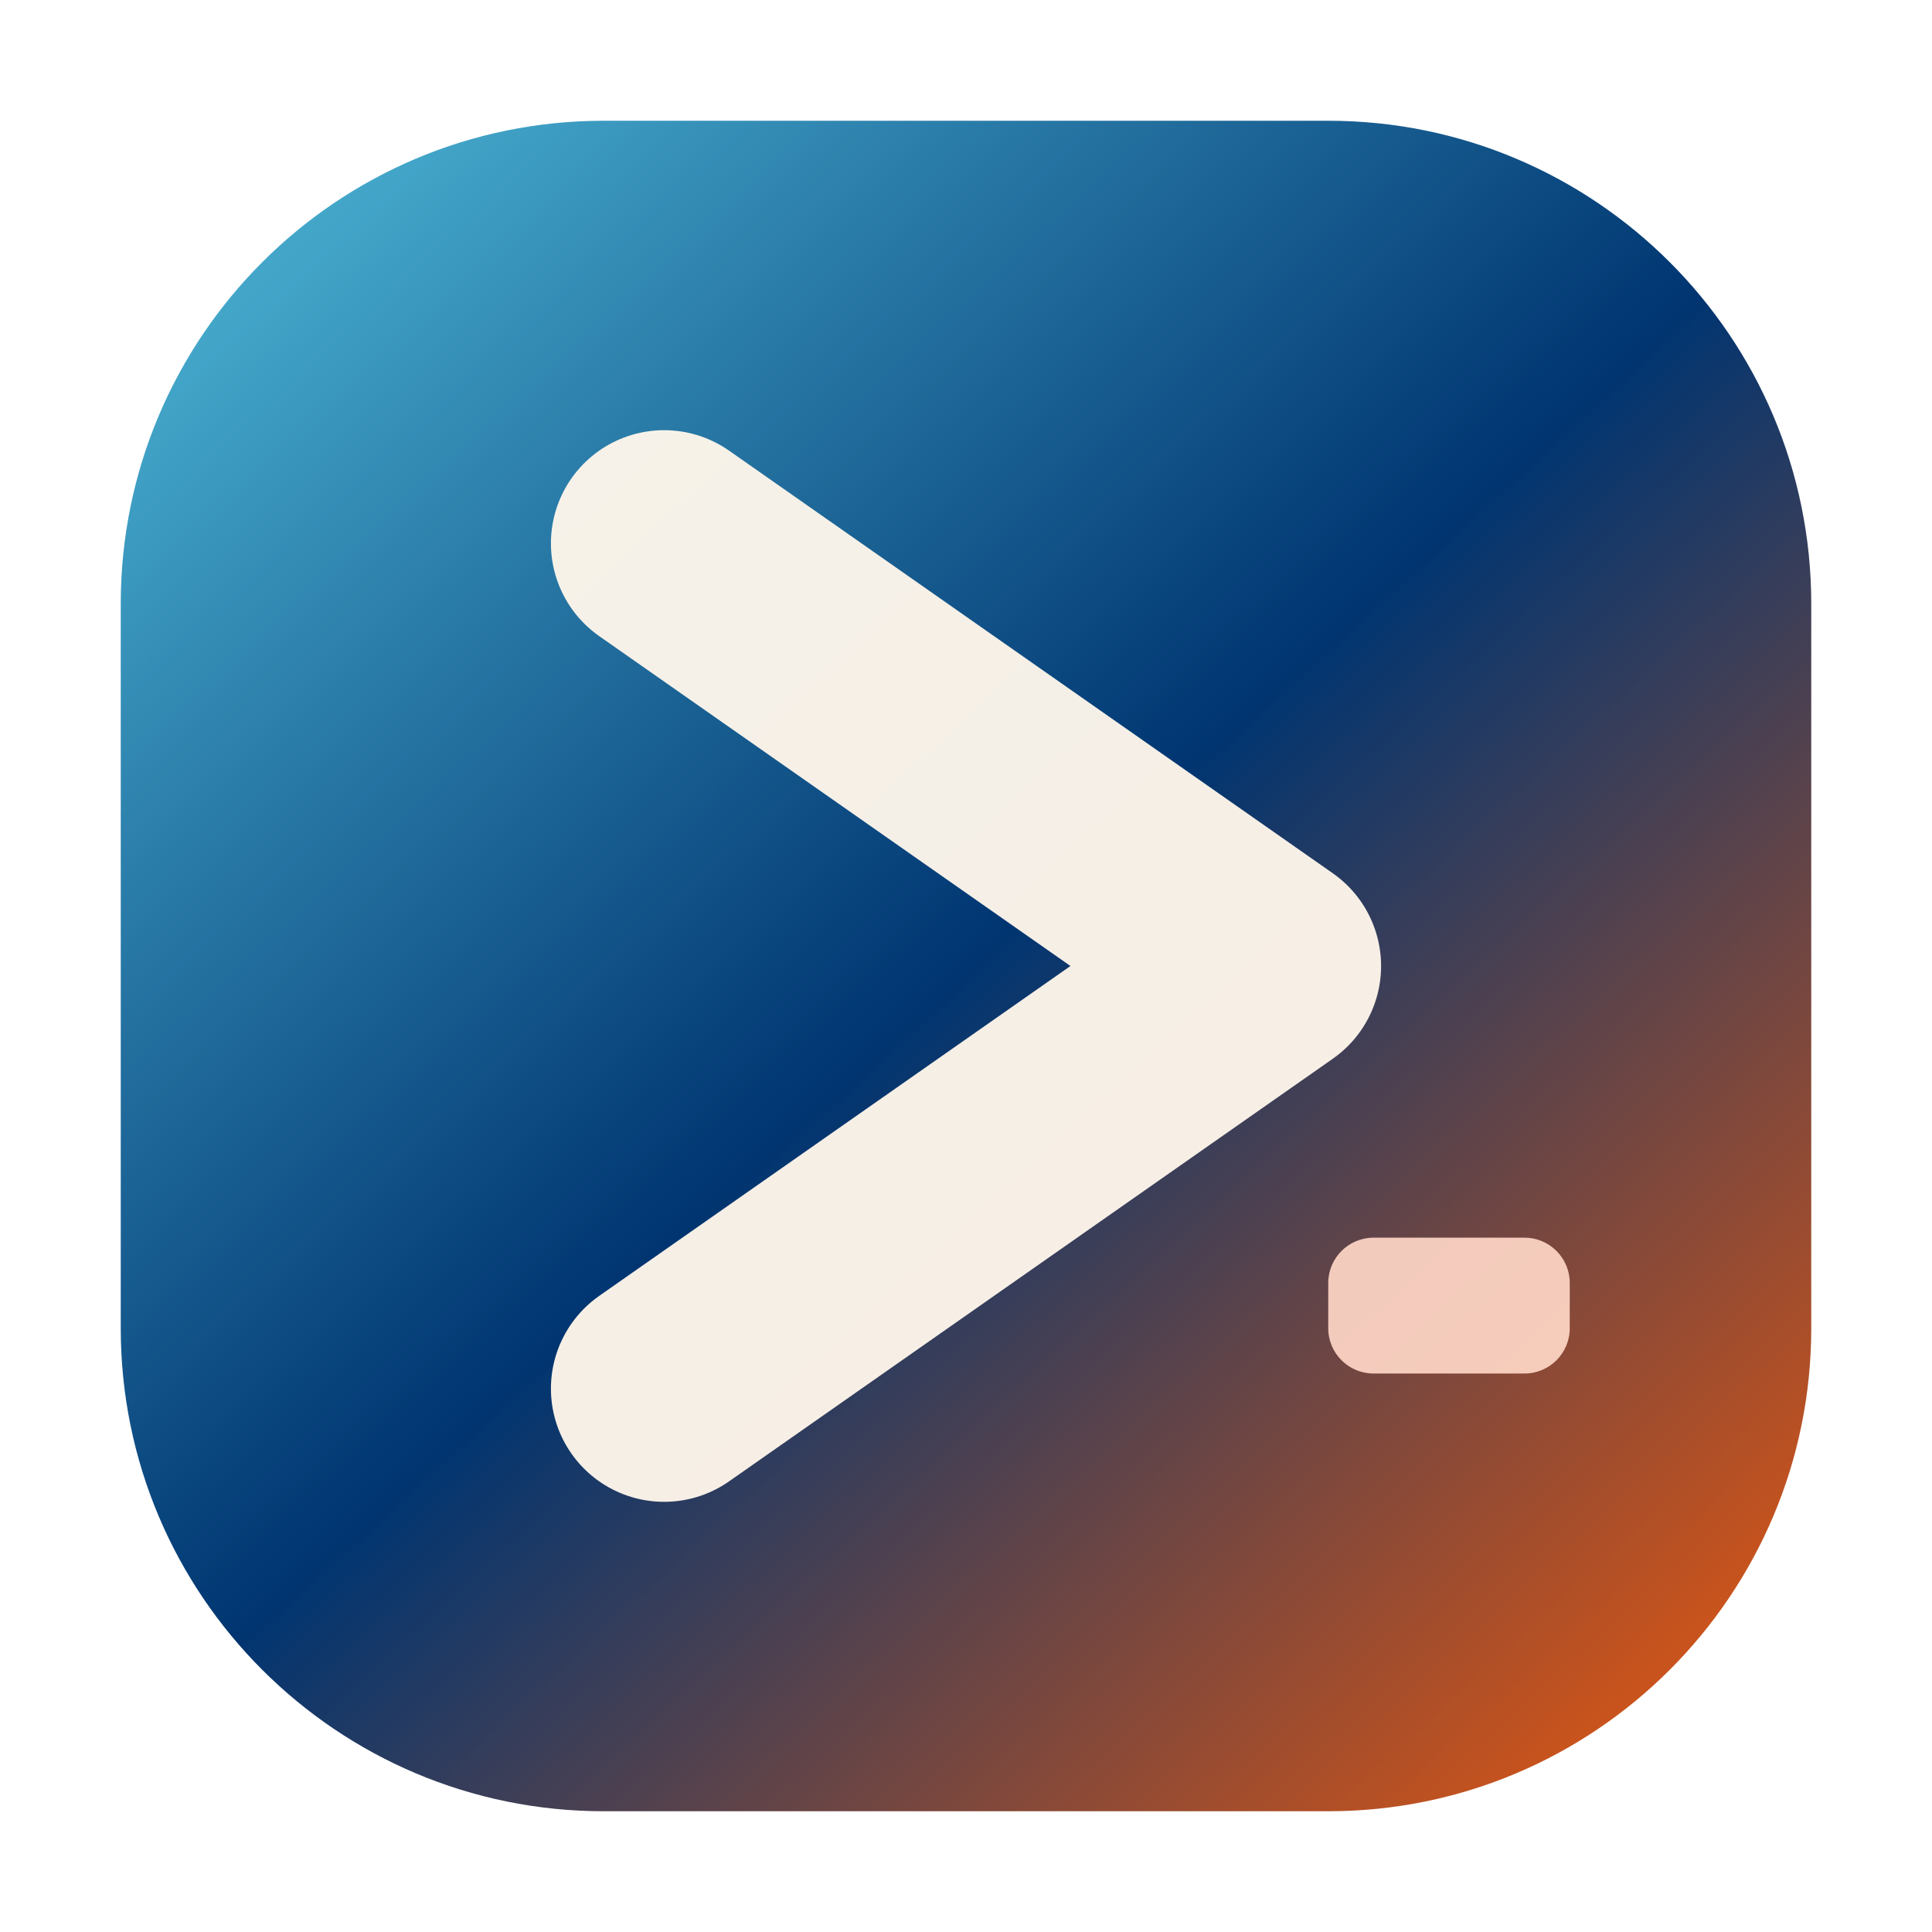
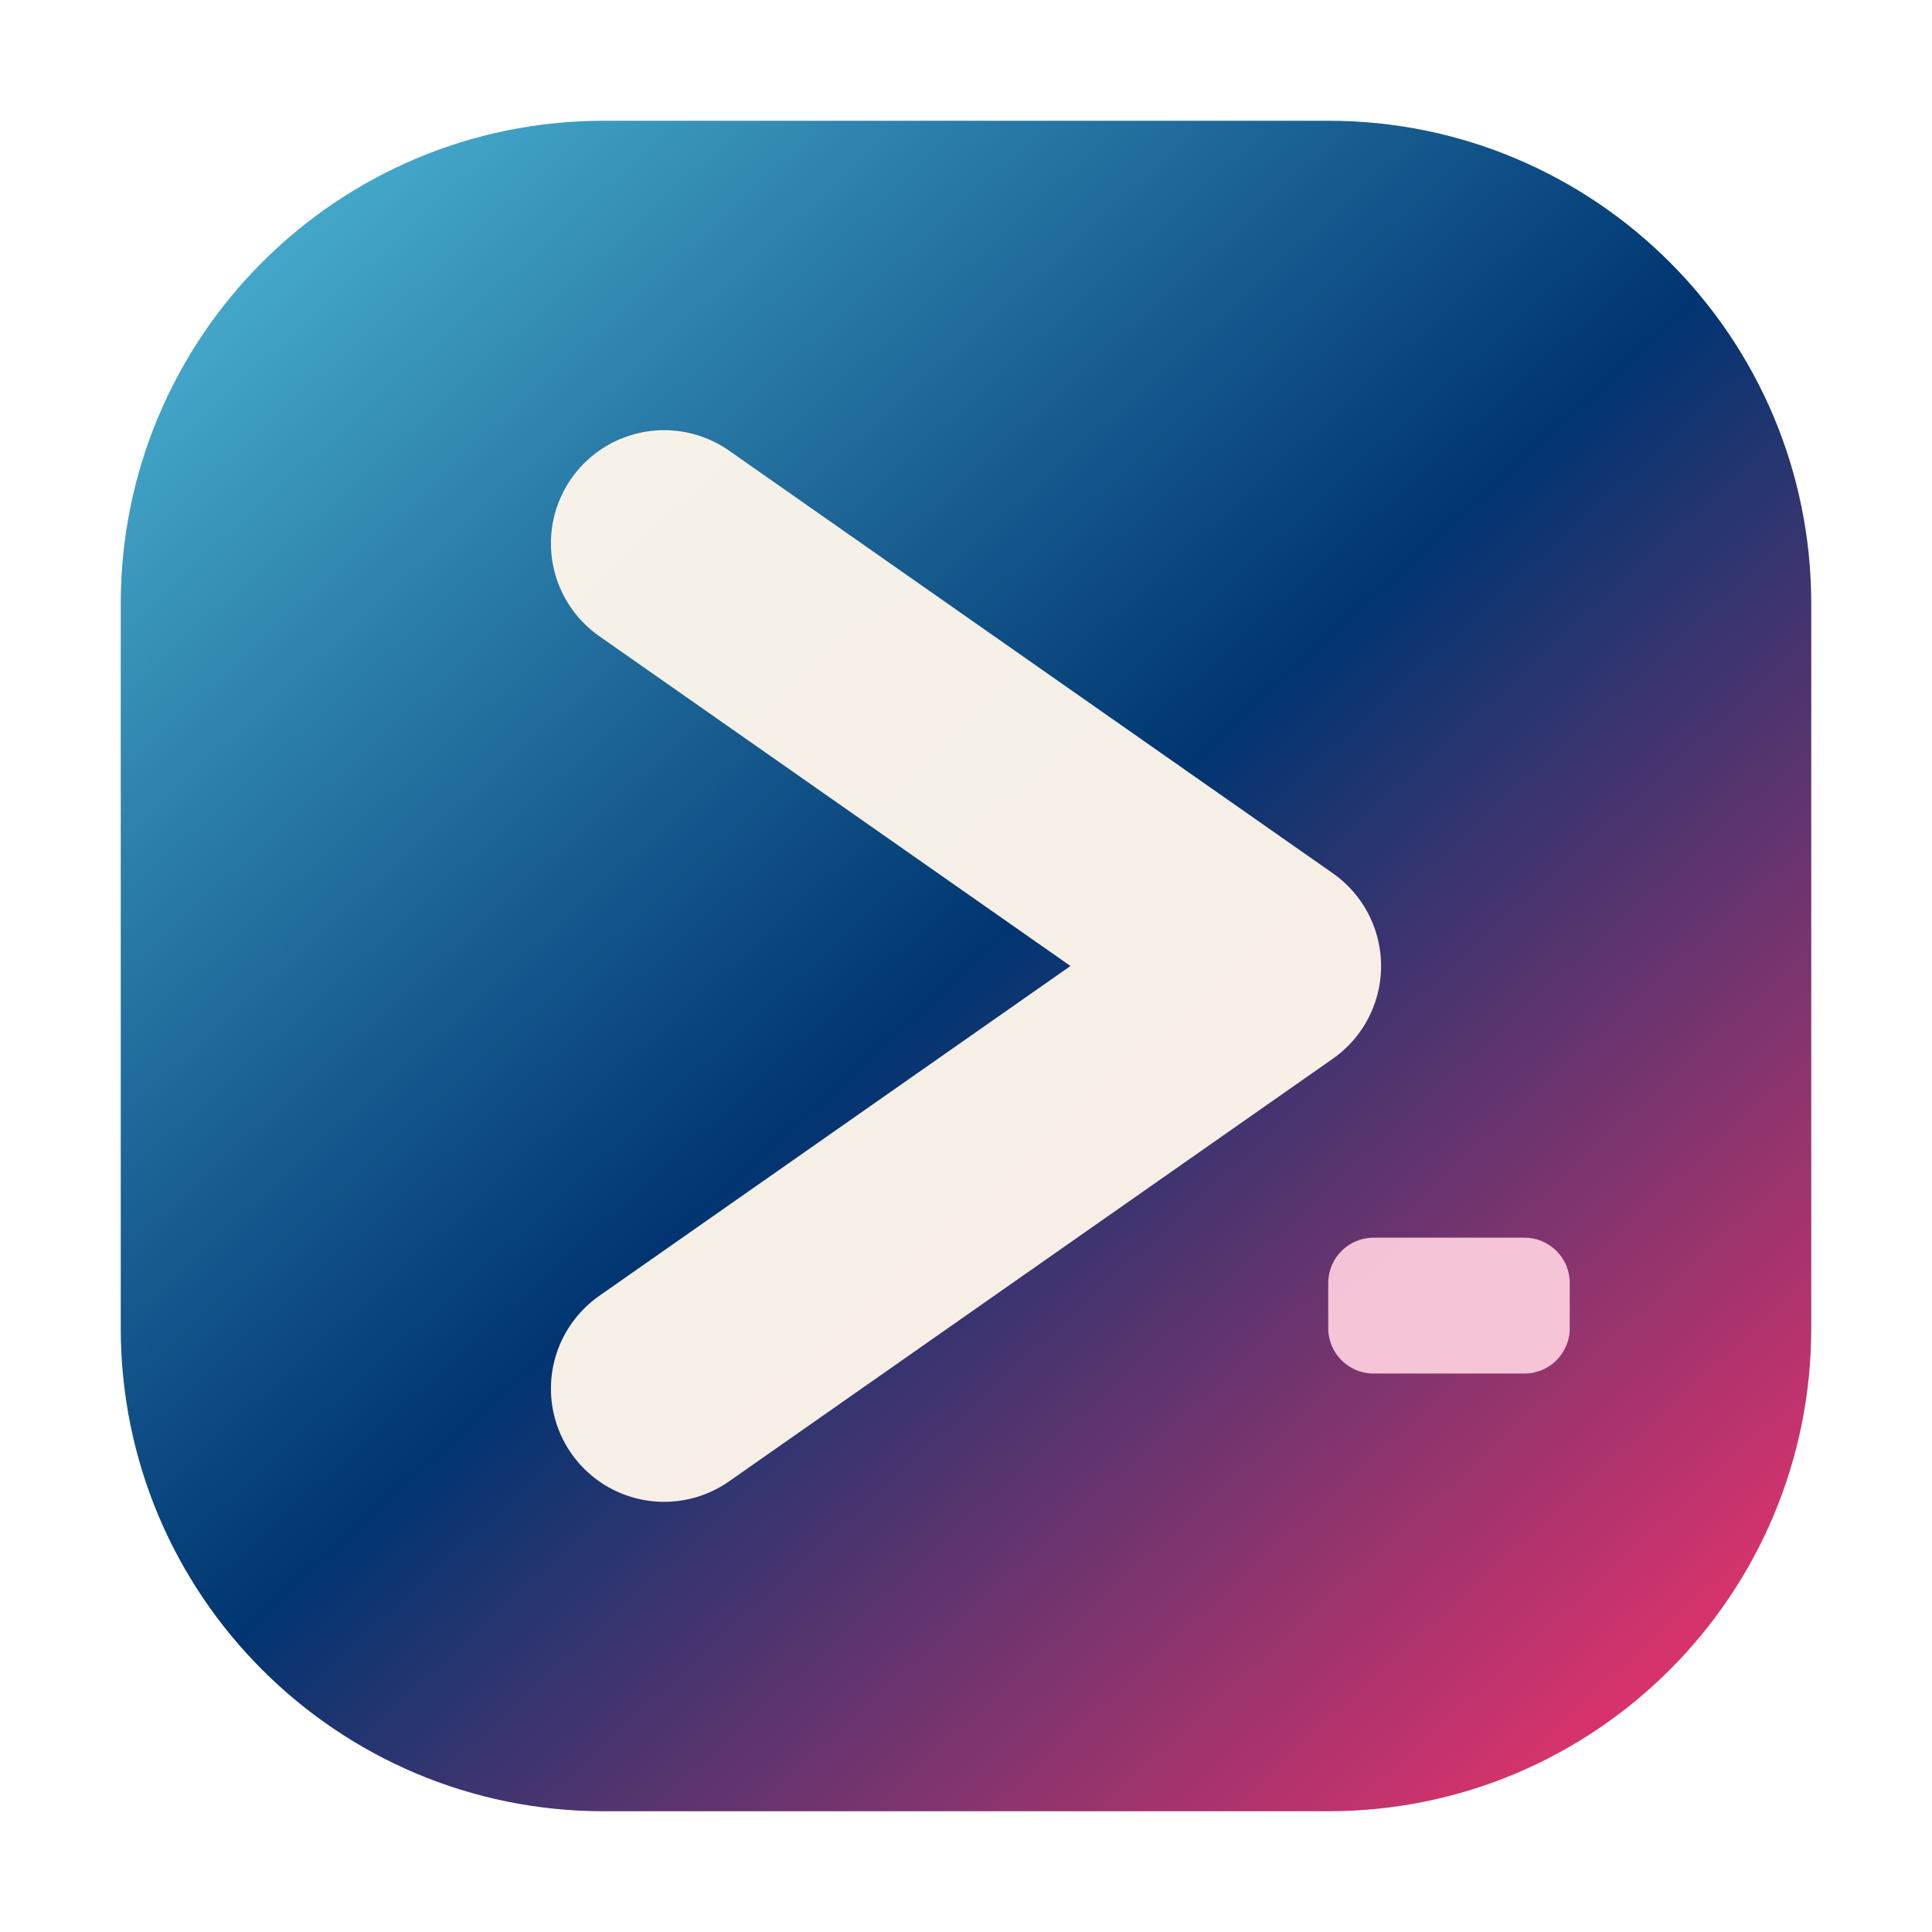
<svg xmlns="http://www.w3.org/2000/svg" viewBox="0 0 64 64" role="img" aria-labelledby="title desc">
  <defs>
    <linearGradient id="bg" x1="10" y1="8" x2="54" y2="56" gradientUnits="userSpaceOnUse">
      <stop offset="0" stop-color="#43a6c9" />
      <stop offset="0.5" stop-color="#003571" />
-       <stop offset="1" stop-color="#c8531d" />
+       <stop offset="1" stop-color="#d6336c" />
    </linearGradient>
  </defs>
  <rect x="4" y="4" width="56" height="56" rx="16" fill="url(#bg)" />
  <path d="M22 18 L42 32 L22 46" fill="none" stroke="#fff7eb" stroke-width="7.5" stroke-linecap="round" stroke-linejoin="round" opacity="0.96" />
-   <rect x="44" y="41" width="8" height="4.5" rx="1.5" fill="#ffd7c7" opacity="0.92" />
+   <rect x="44" y="41" width="8" height="4.5" rx="1.5" fill="#ffd0e0" opacity="0.92" />
</svg>
